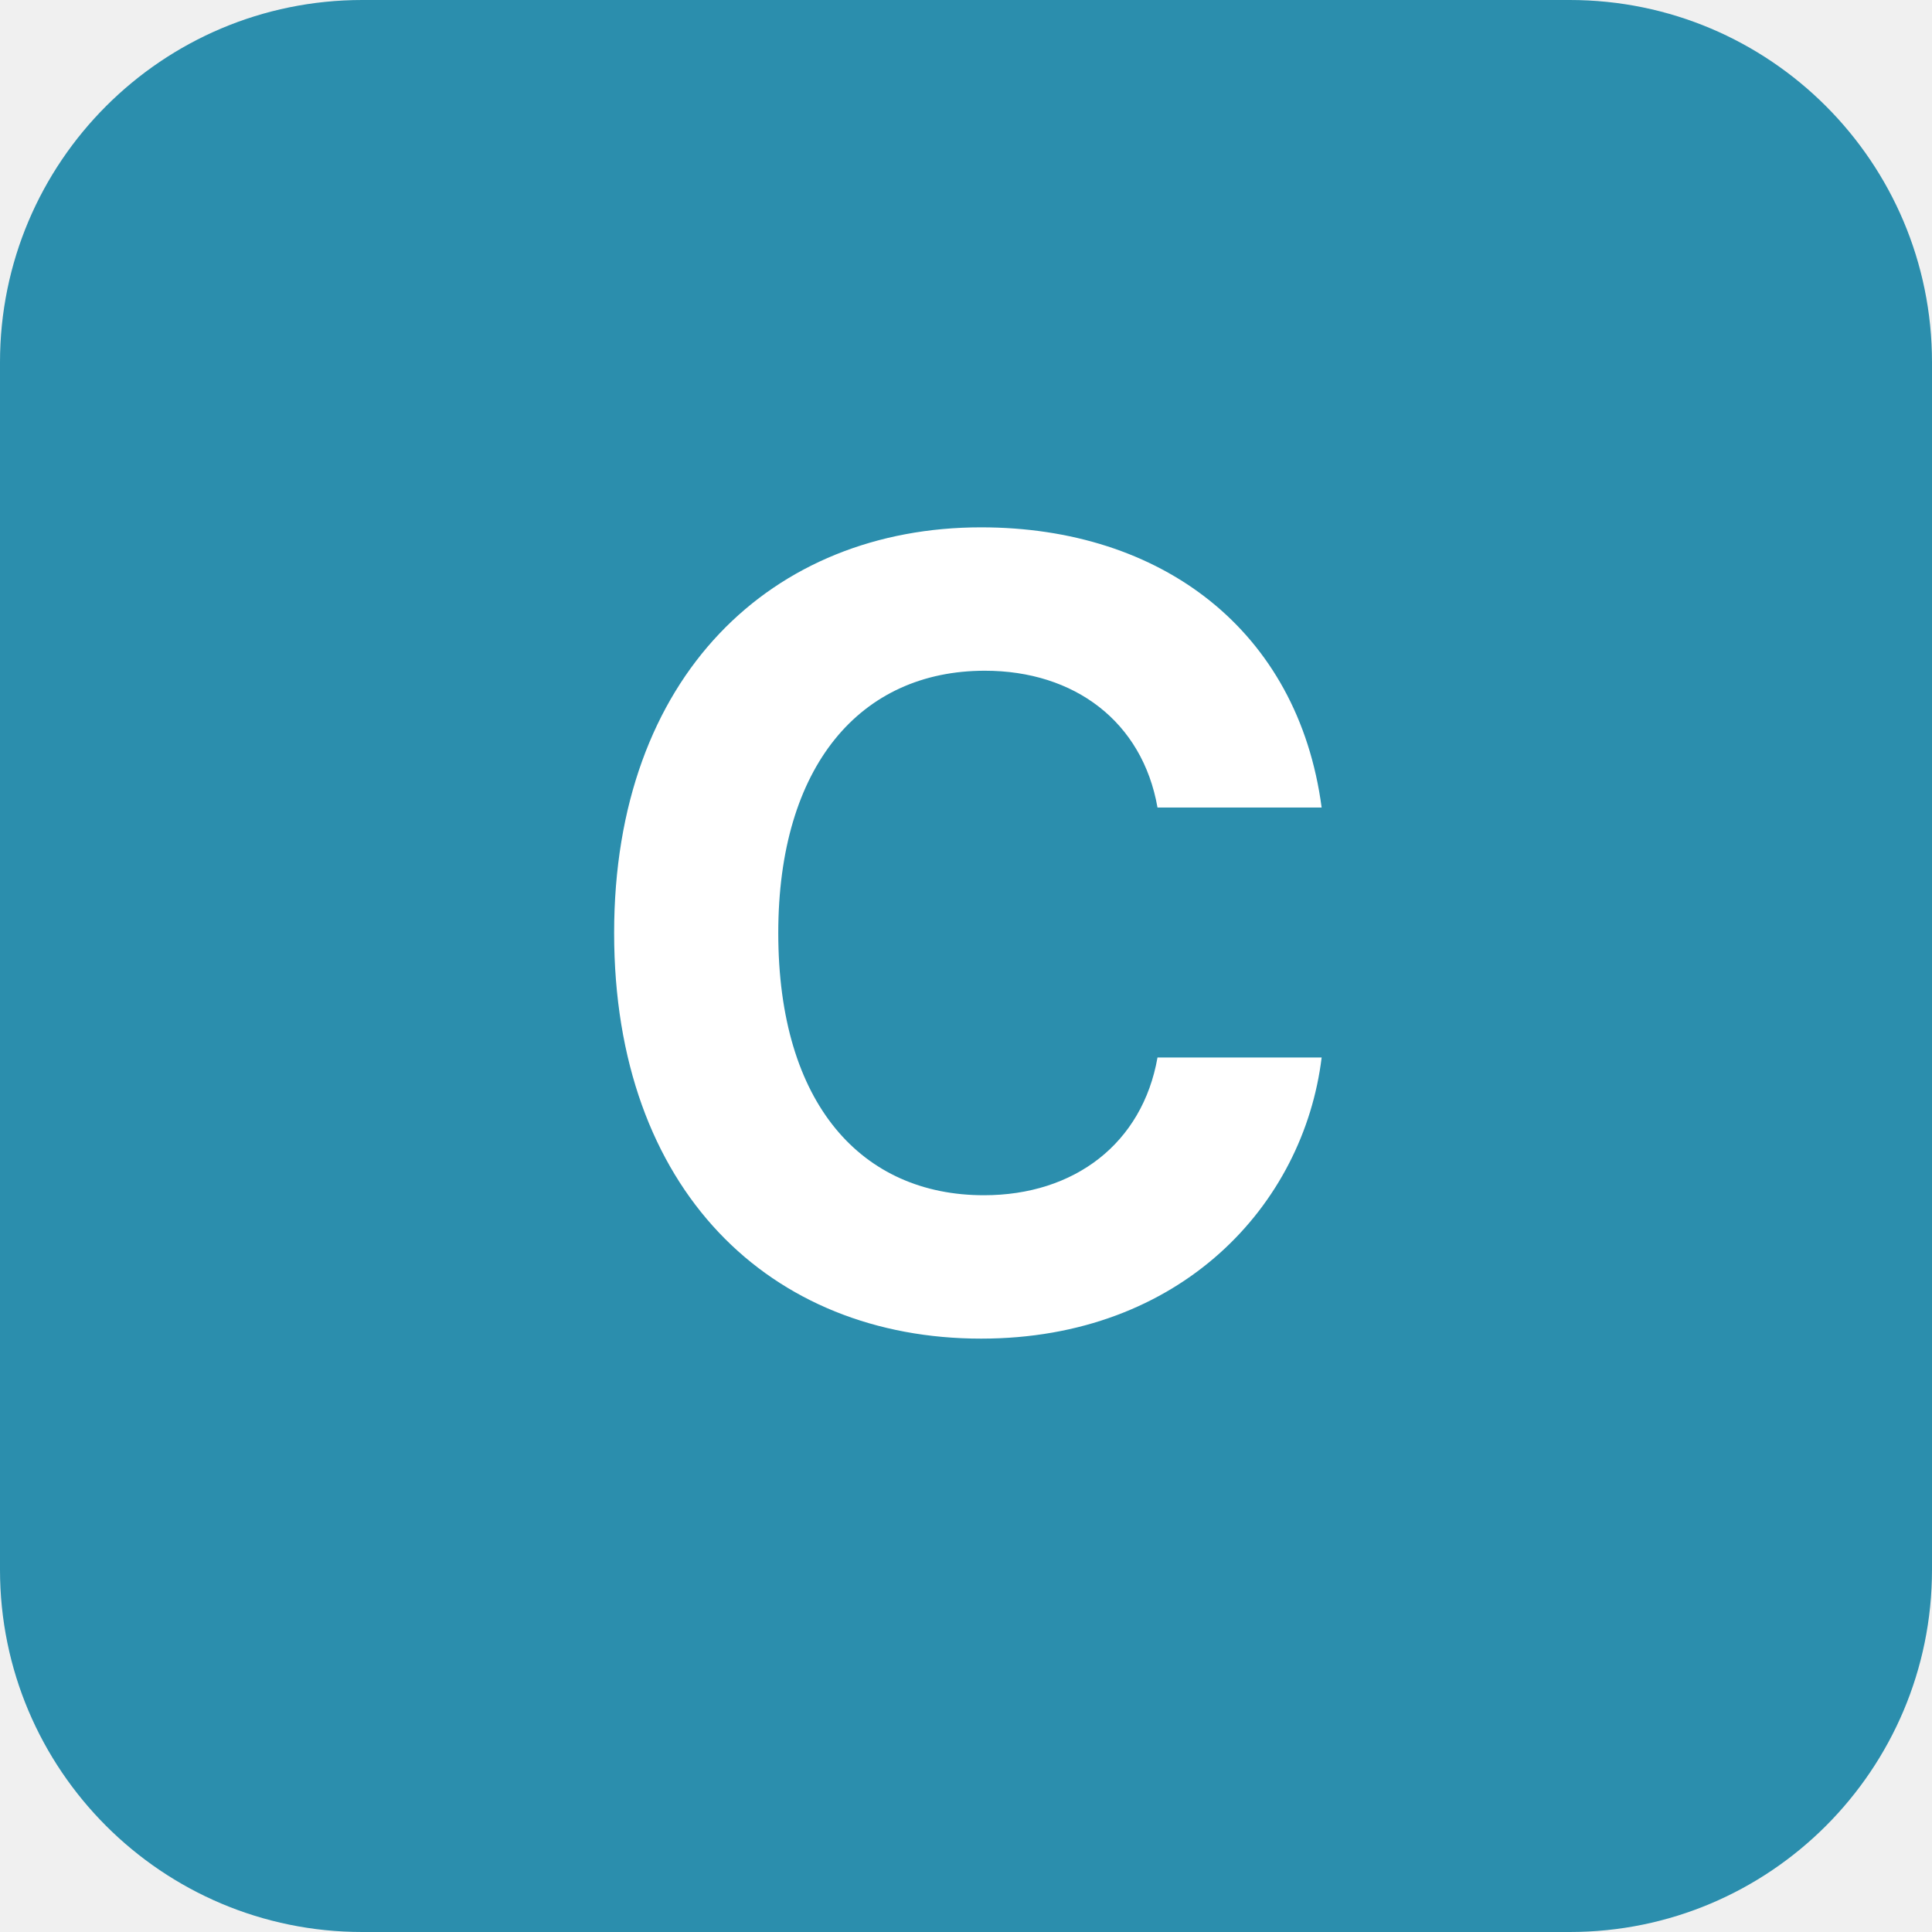
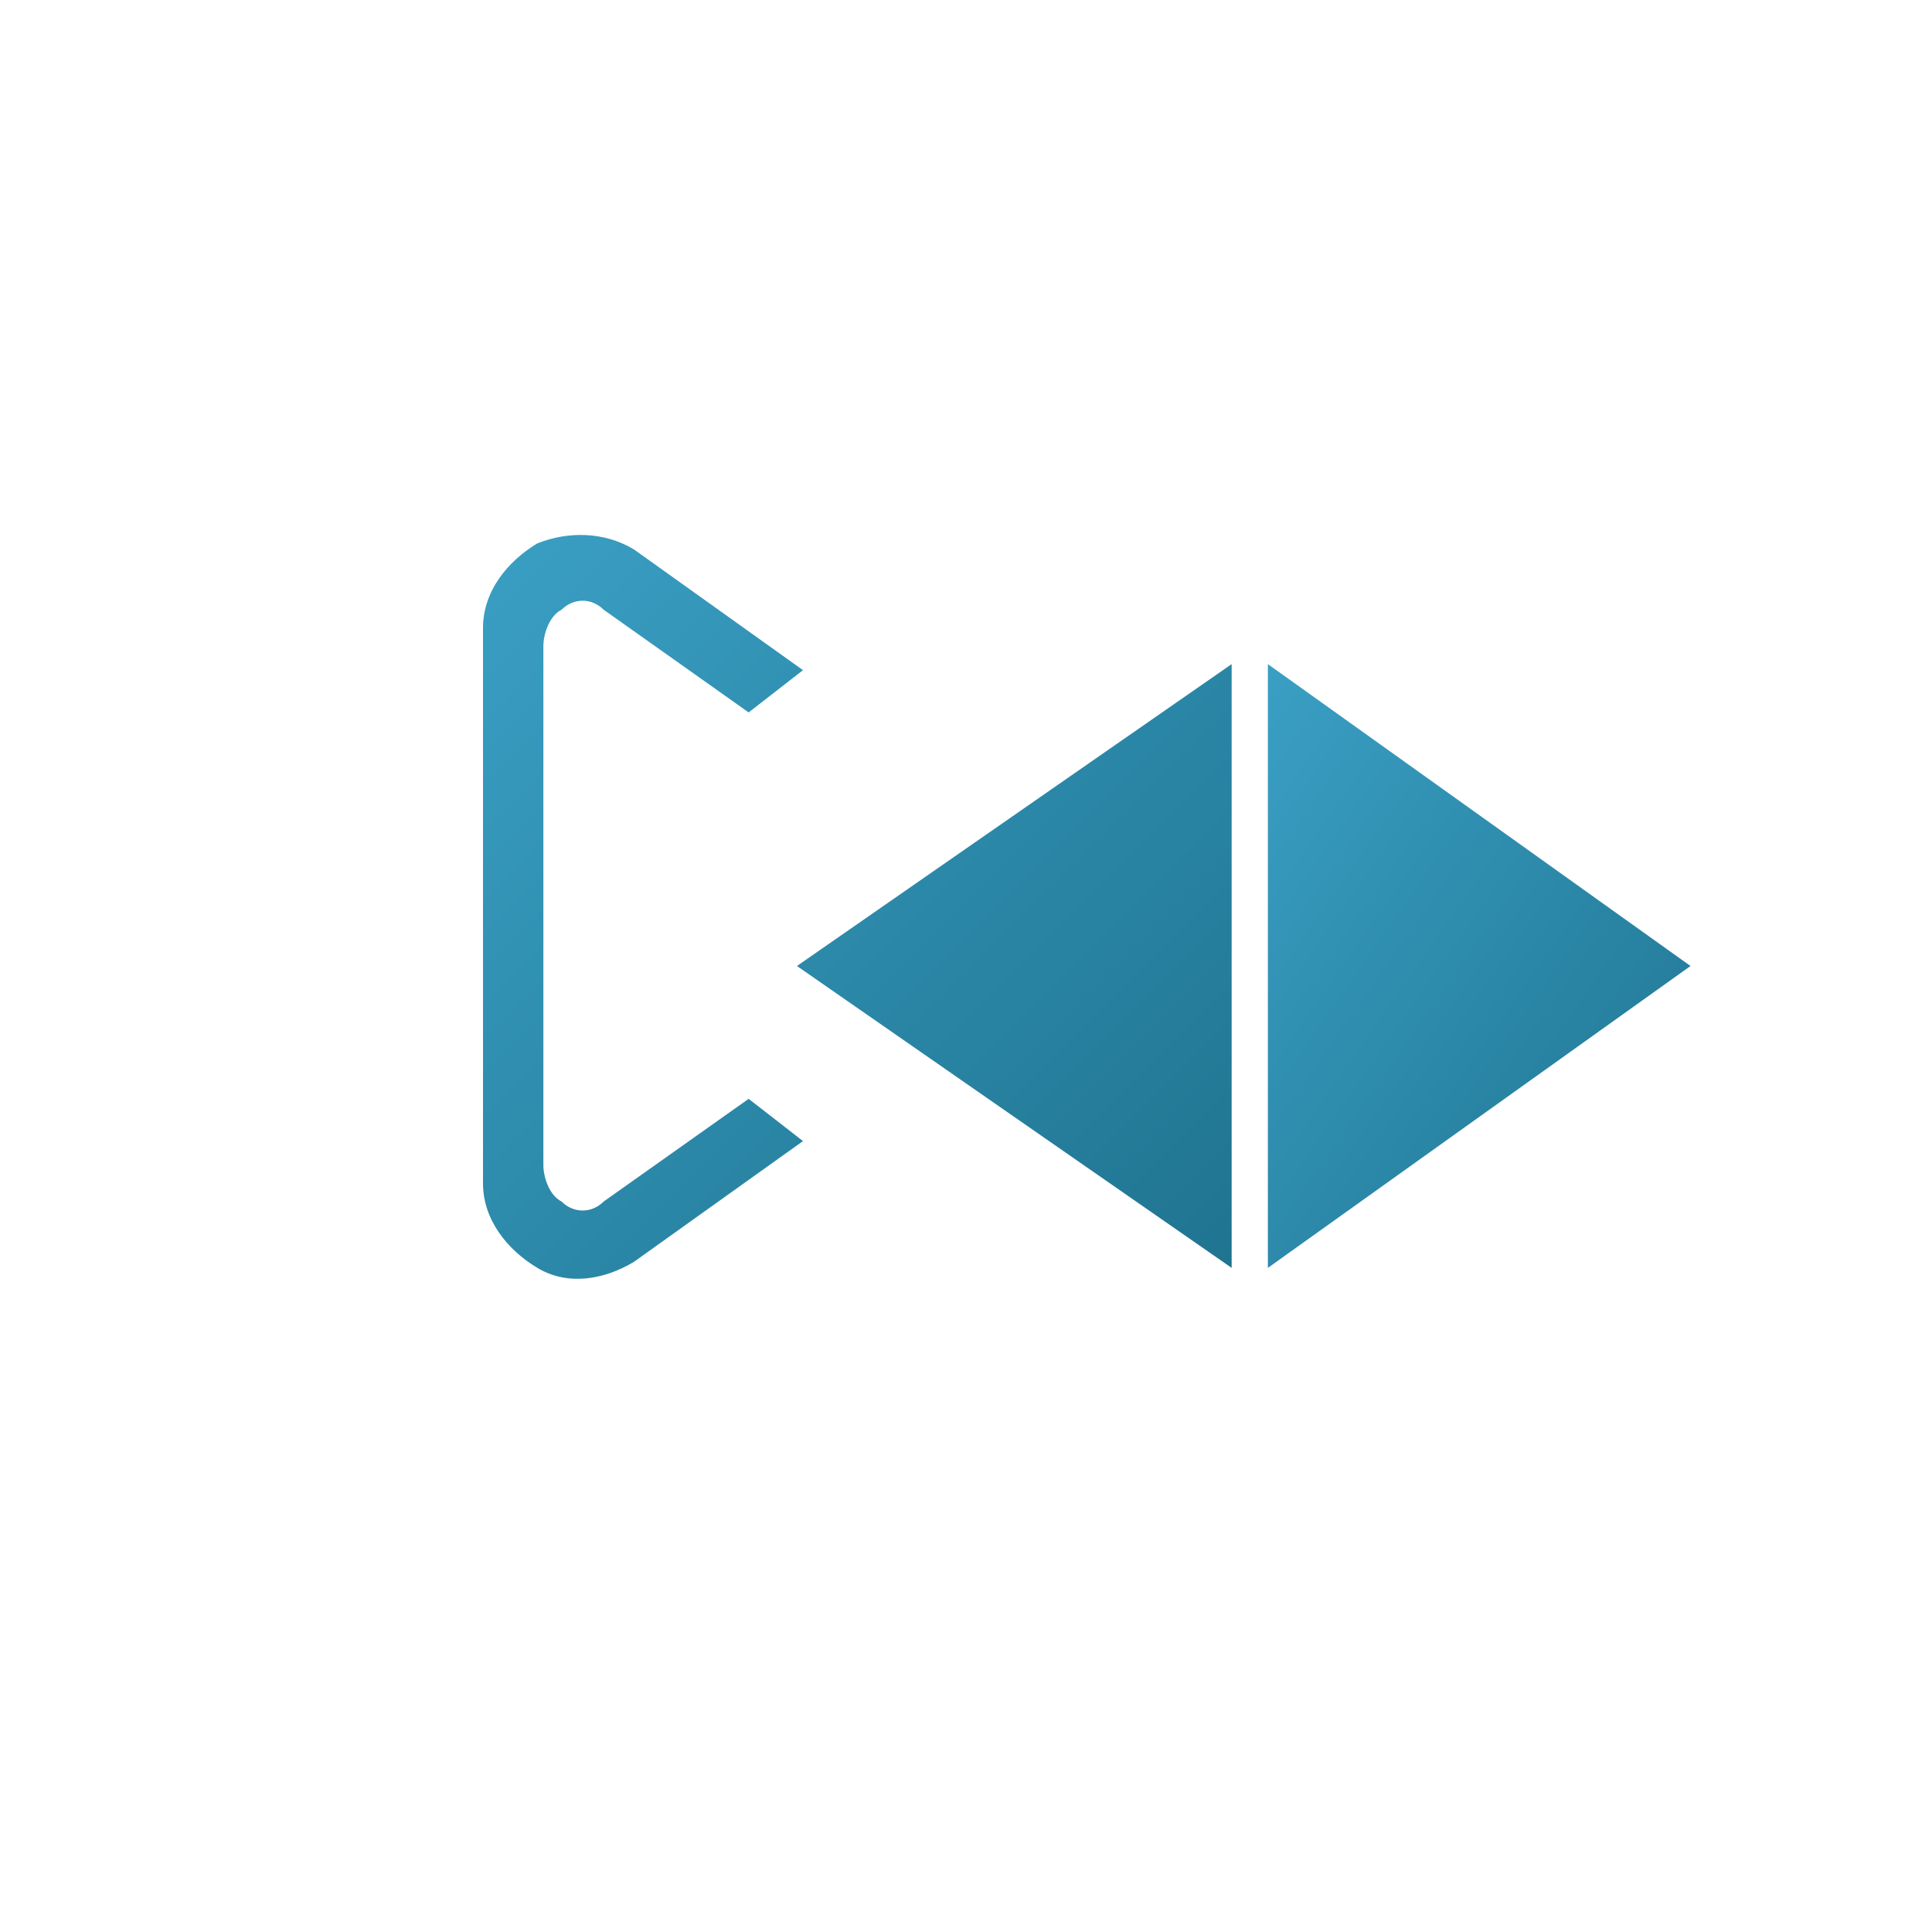
<svg xmlns="http://www.w3.org/2000/svg" viewBox="0 0 32 32" fill="none">
-   <rect width="32" height="32" rx="6" fill="#2B8EAD" />
-   <text x="16" y="22" font-family="system-ui, -apple-system, sans-serif" font-size="18" font-weight="700" fill="white" text-anchor="middle">C</text>
+   <defs>
+     <linearGradient id="ribbon" x1="0%" y1="0%" x2="100%" y2="100%">
+       <stop offset="0%" stop-color="#3a9fc4" />
+       <stop offset="100%" stop-color="#1F7490" />
+     </linearGradient>
+   </defs>
+   <rect width="32" height="32" fill="white" />
+   <path d="M8 10.4c0-.6.4-1.1.9-1.4.5-.2 1.1-.2 1.6.1l2.8 2-.9.7-2.4-1.7c-.2-.2-.5-.2-.7 0-.2.1-.3.4-.3.6v8.6c0 .2.1.5.3.6.2.2.5.2.7 0l2.4-1.7.9.7-2.8 2c-.5.3-1.1.4-1.6.1-.5-.3-.9-.8-.9-1.4V10.4zM13.2 16l7.2 5v-10l-7.2 5z" fill="url(#ribbon)" />
+   <path d="M21 11l7 5-7 5V11z" fill="url(#ribbon)" />
</svg>
